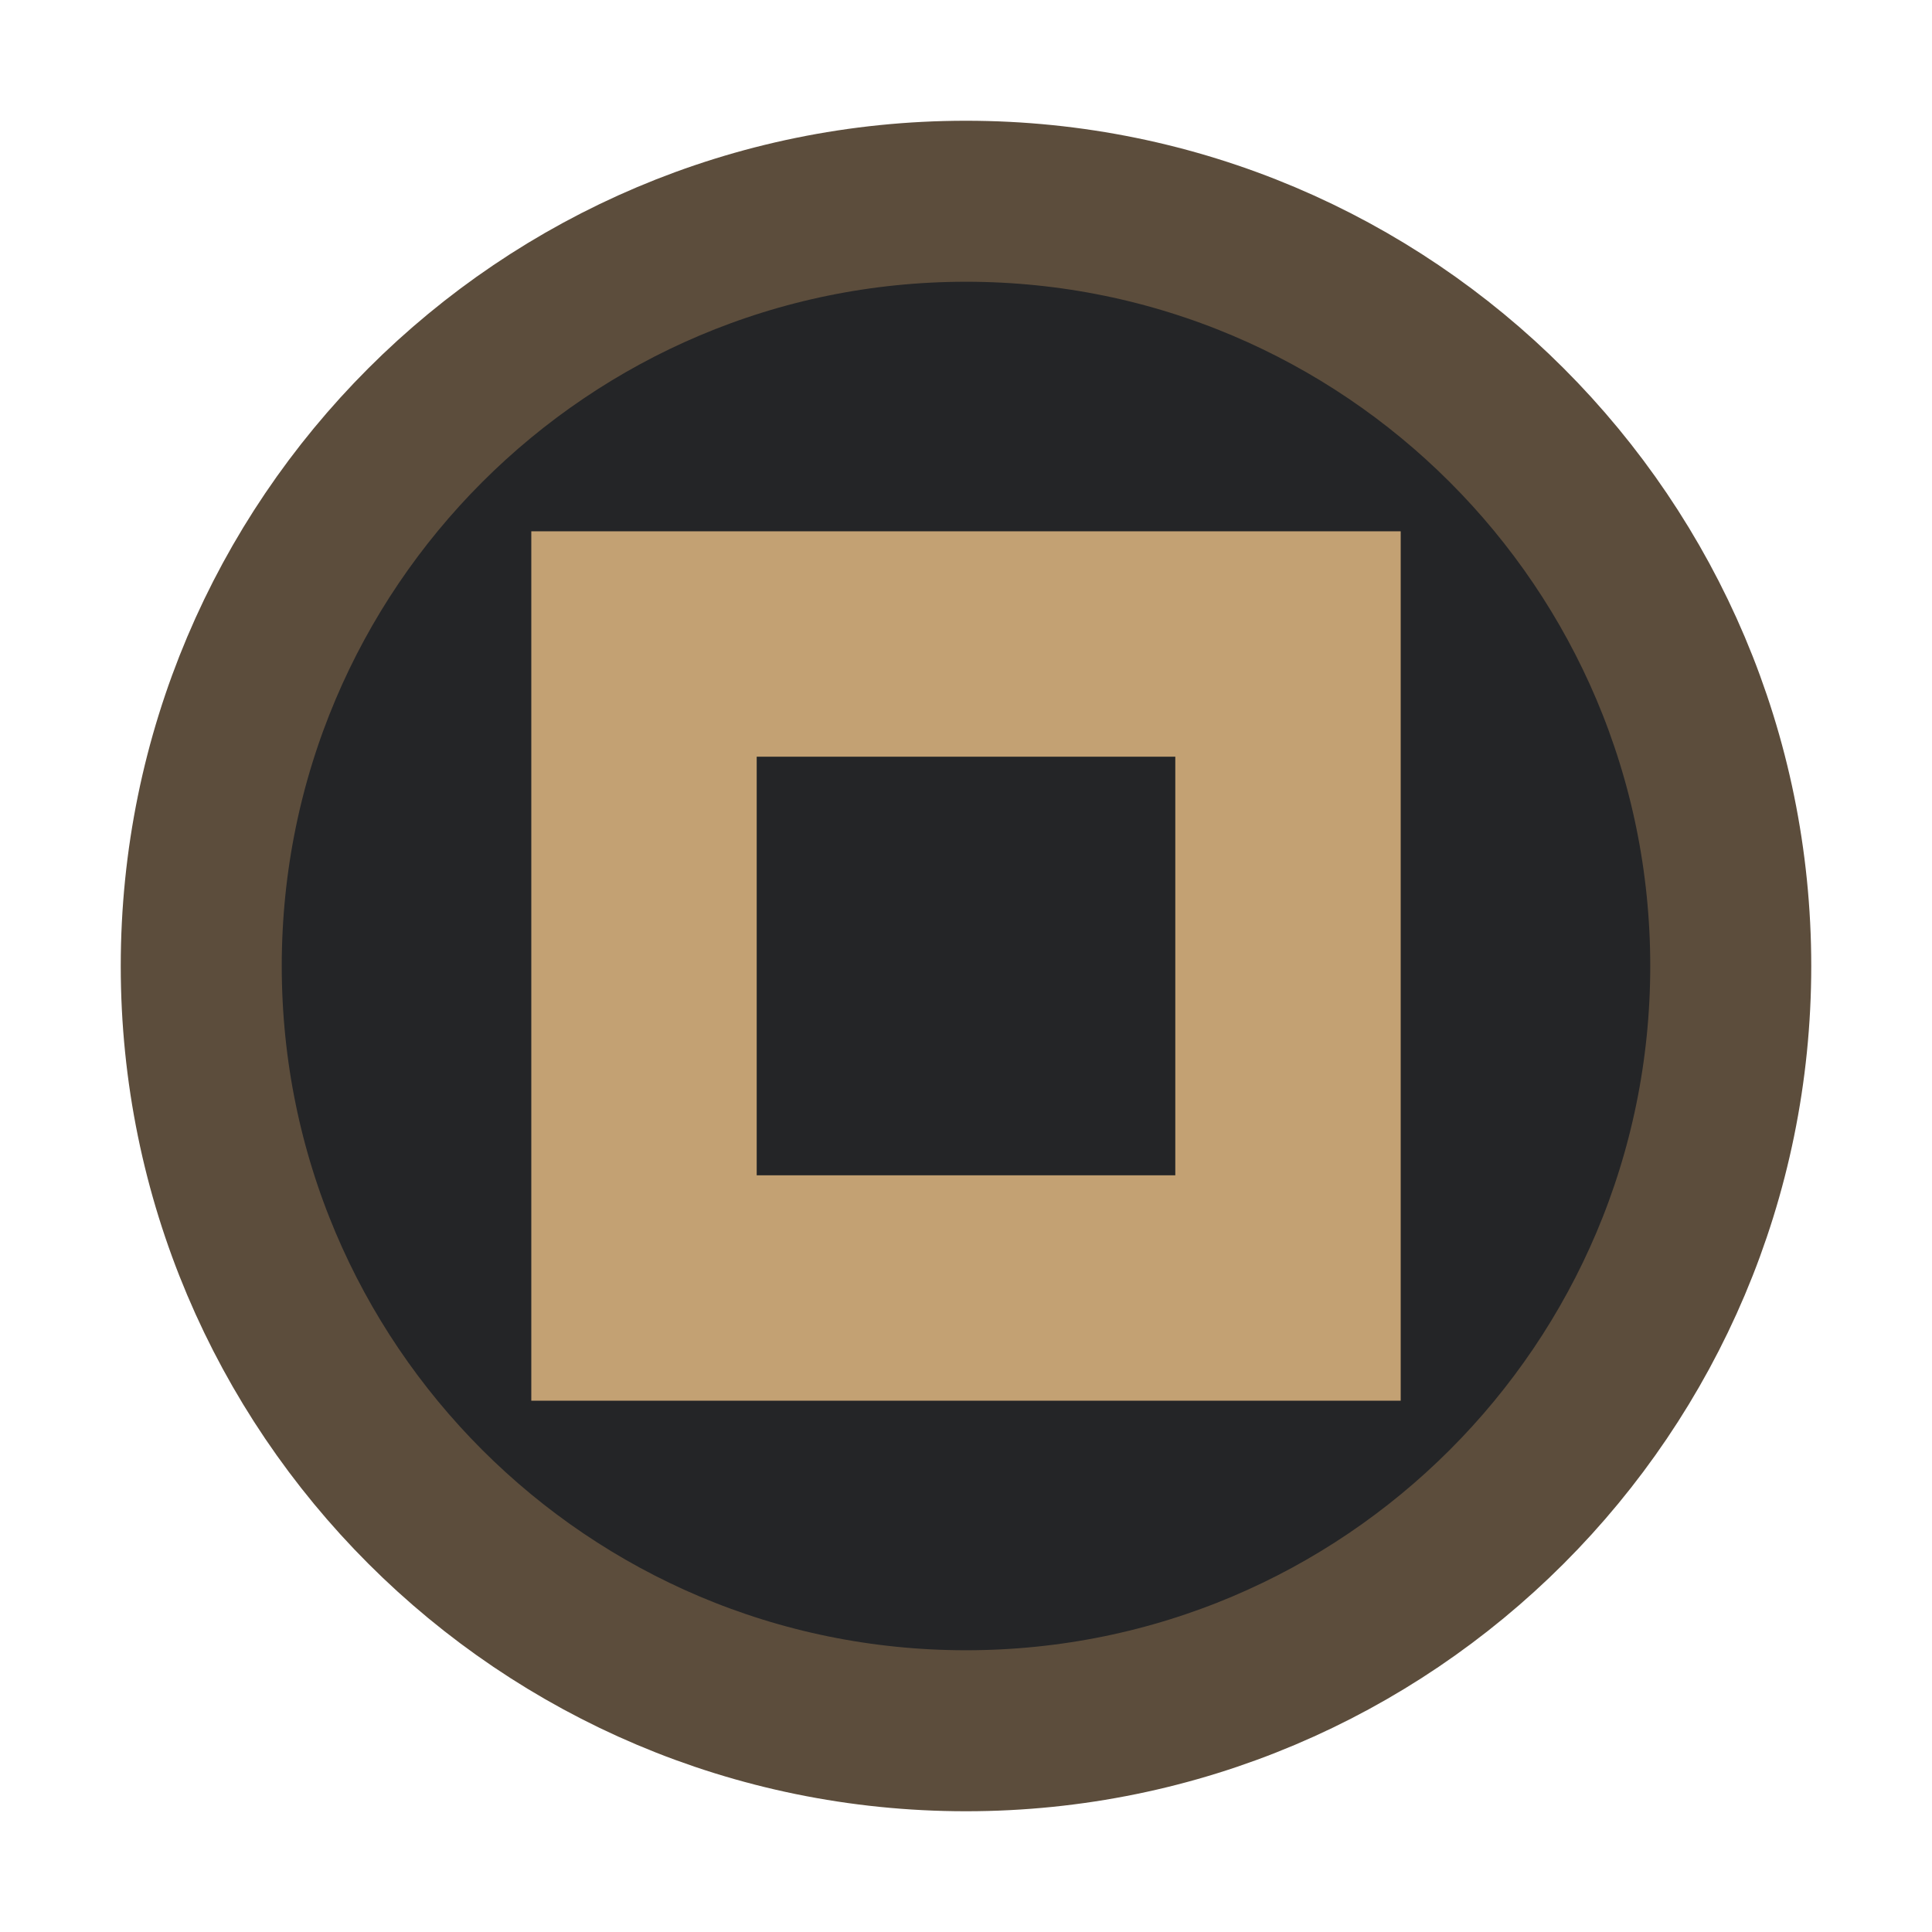
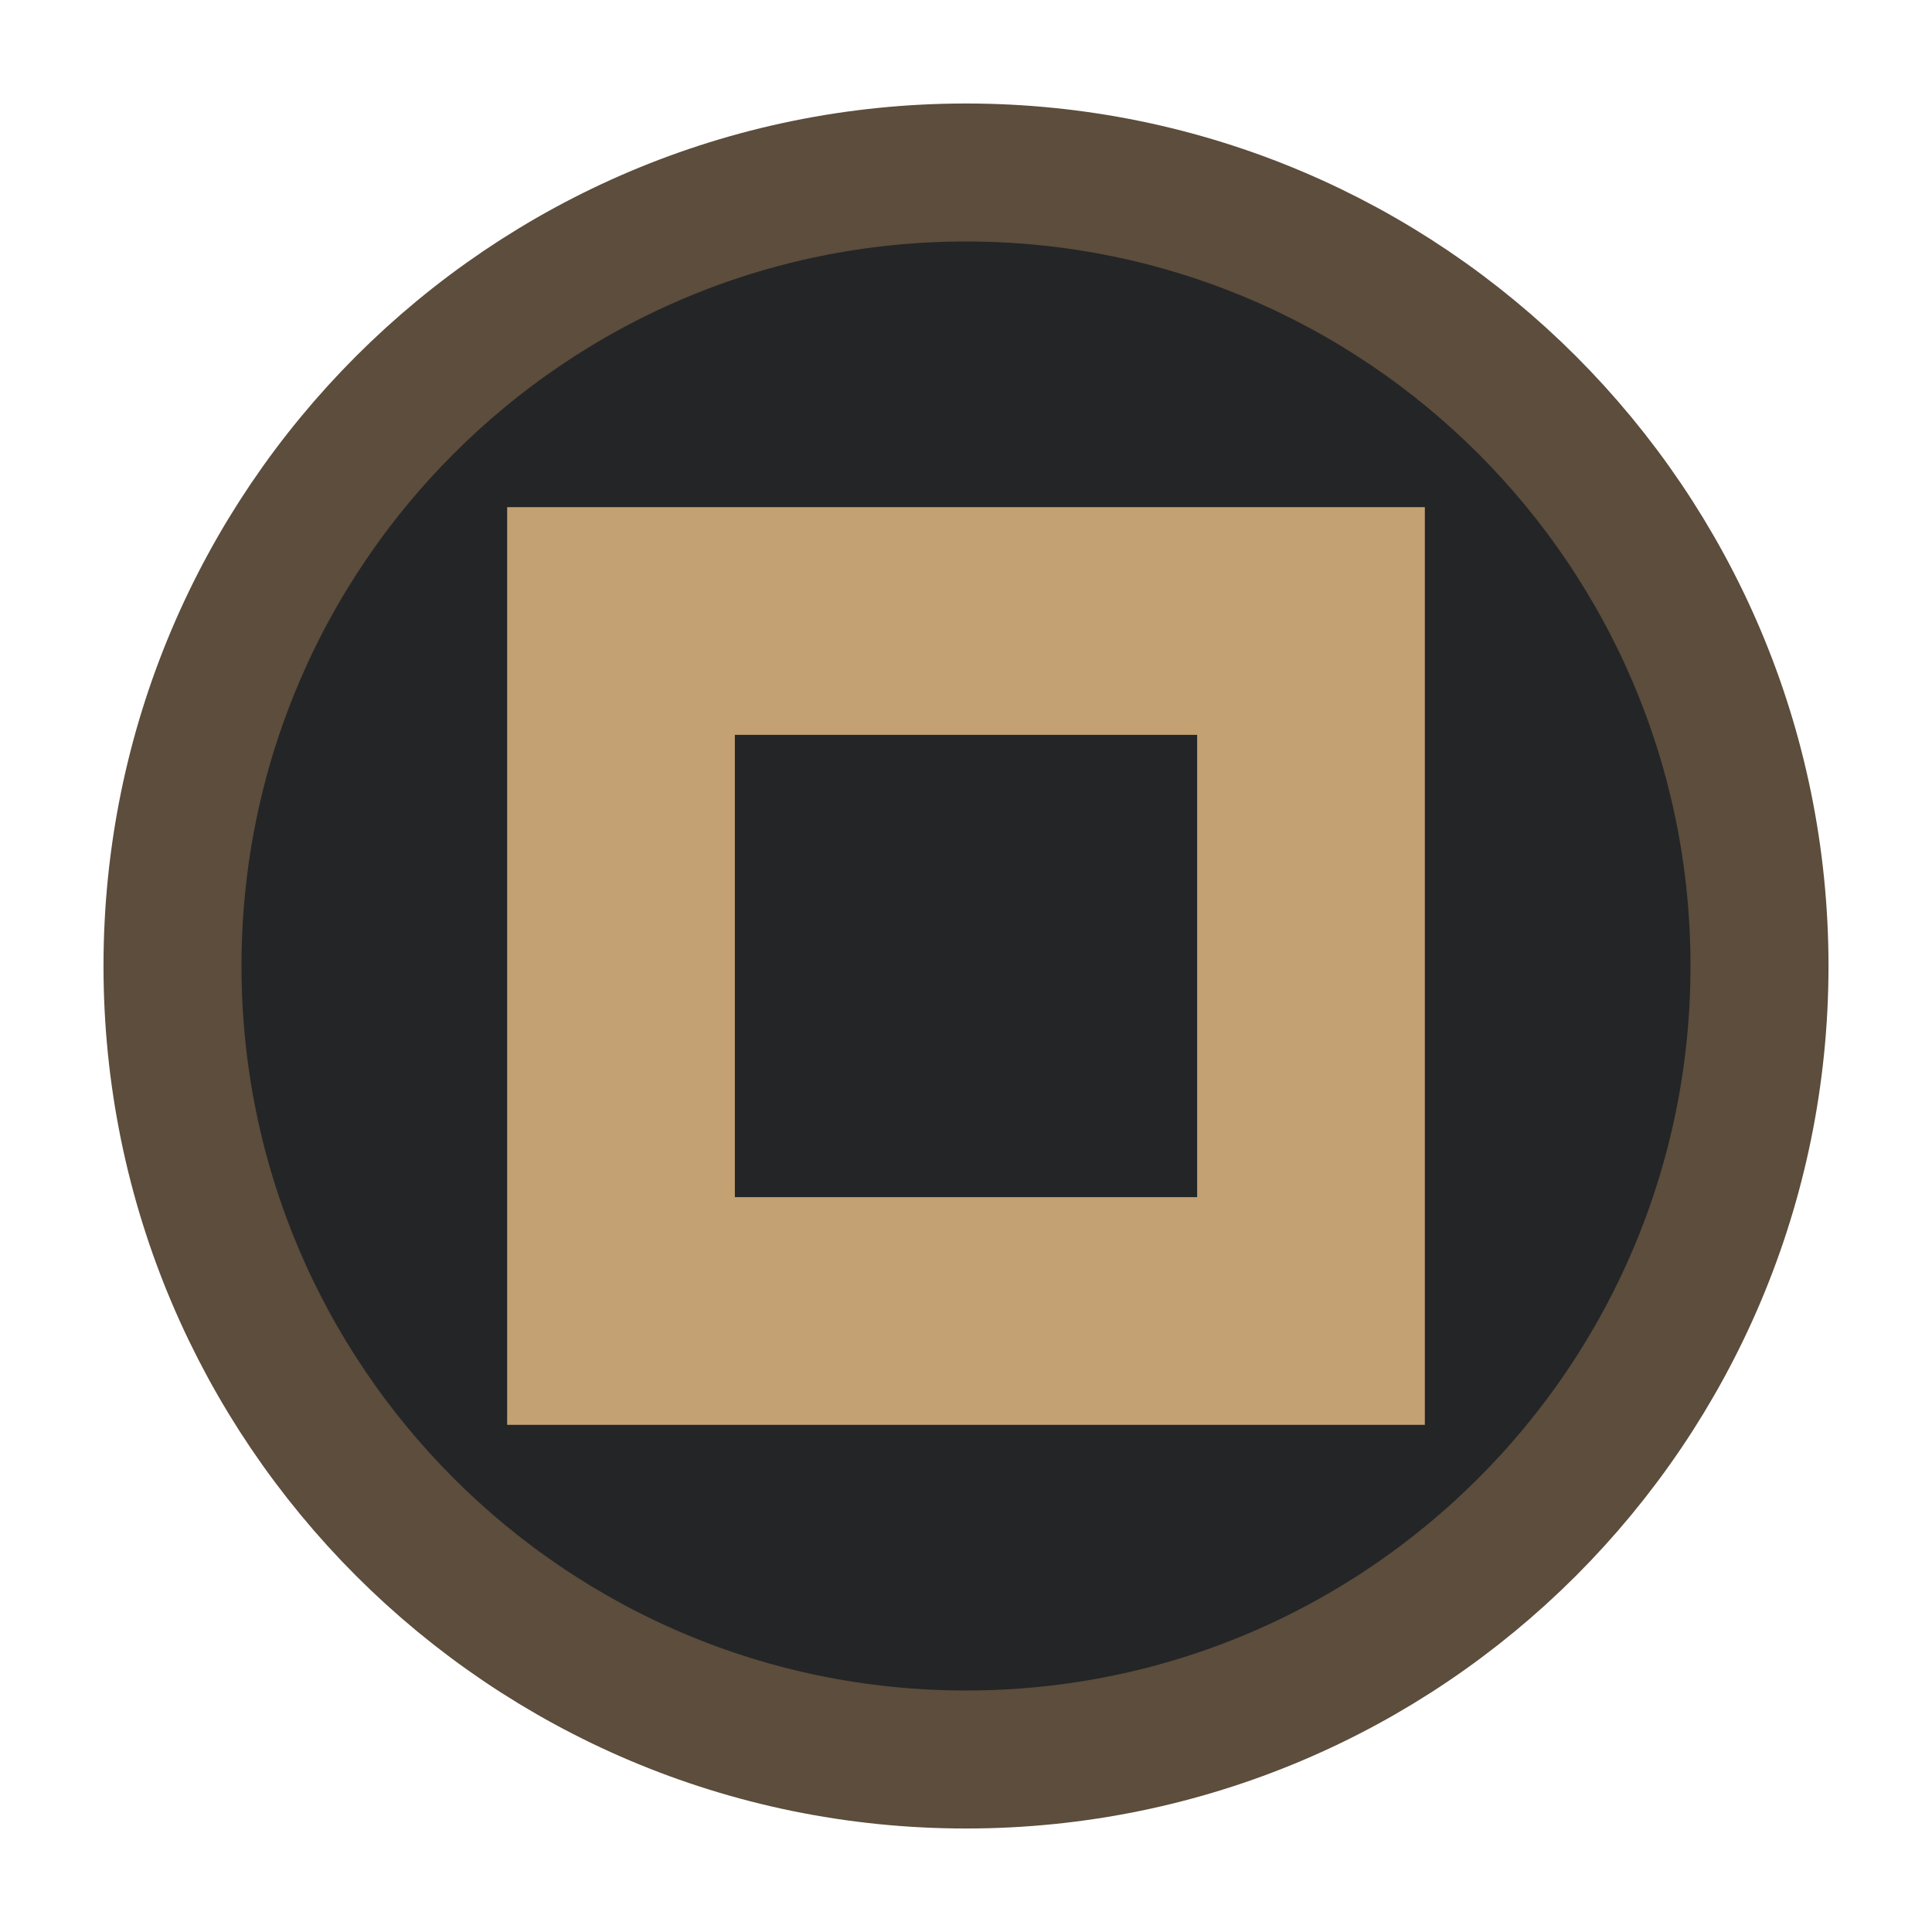
- <svg xmlns="http://www.w3.org/2000/svg" width="48" height="48" viewBox="0 0 12 12">
+ <svg xmlns="http://www.w3.org/2000/svg" width="56" height="56" viewBox="0 0 14 14">
  <g transform="translate(0 0)">
-     <circle cx="6" cy="6" r="4.75" fill="#242527" stroke="#5c4d3c" stroke-width="1" />
-     <path d="M4 4h4v4H4z" fill="none" stroke="#c3a173" stroke-width="1.4" stroke-linecap="butt" stroke-linejoin="miter" />
+     <circle cx="7" cy="7" r="5.75" fill="#242527" stroke="#5c4d3c" stroke-width="1" />
+     <path d="M4.5 4.5h5v5h-5z" fill="none" stroke="#c3a173" stroke-width="1.65" stroke-linecap="butt" stroke-linejoin="miter" />
  </g>
</svg>
